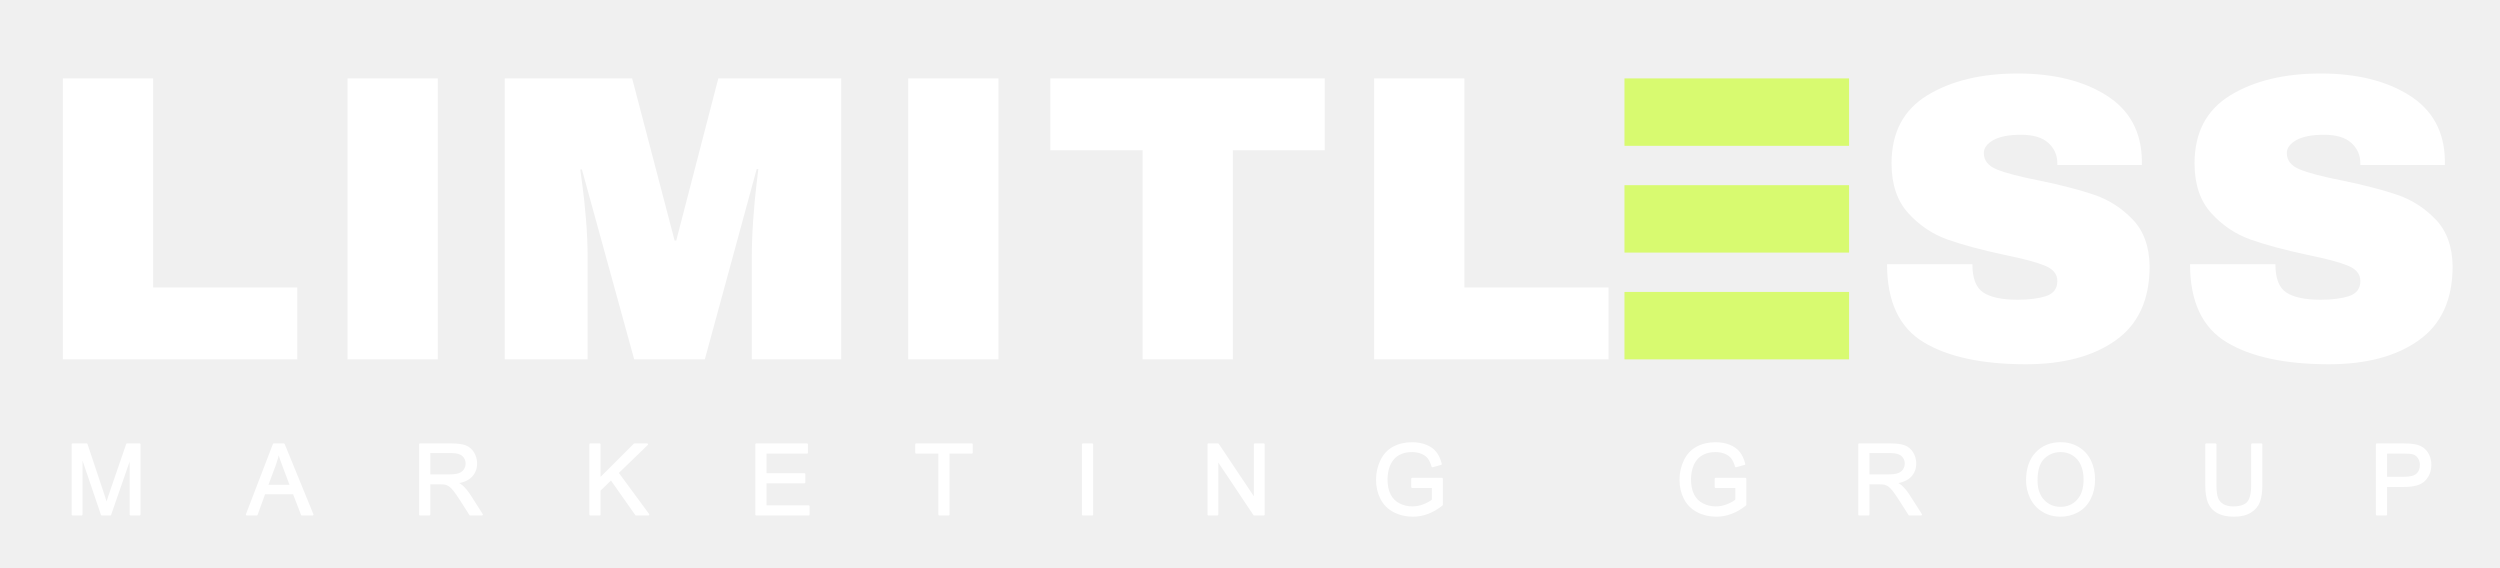
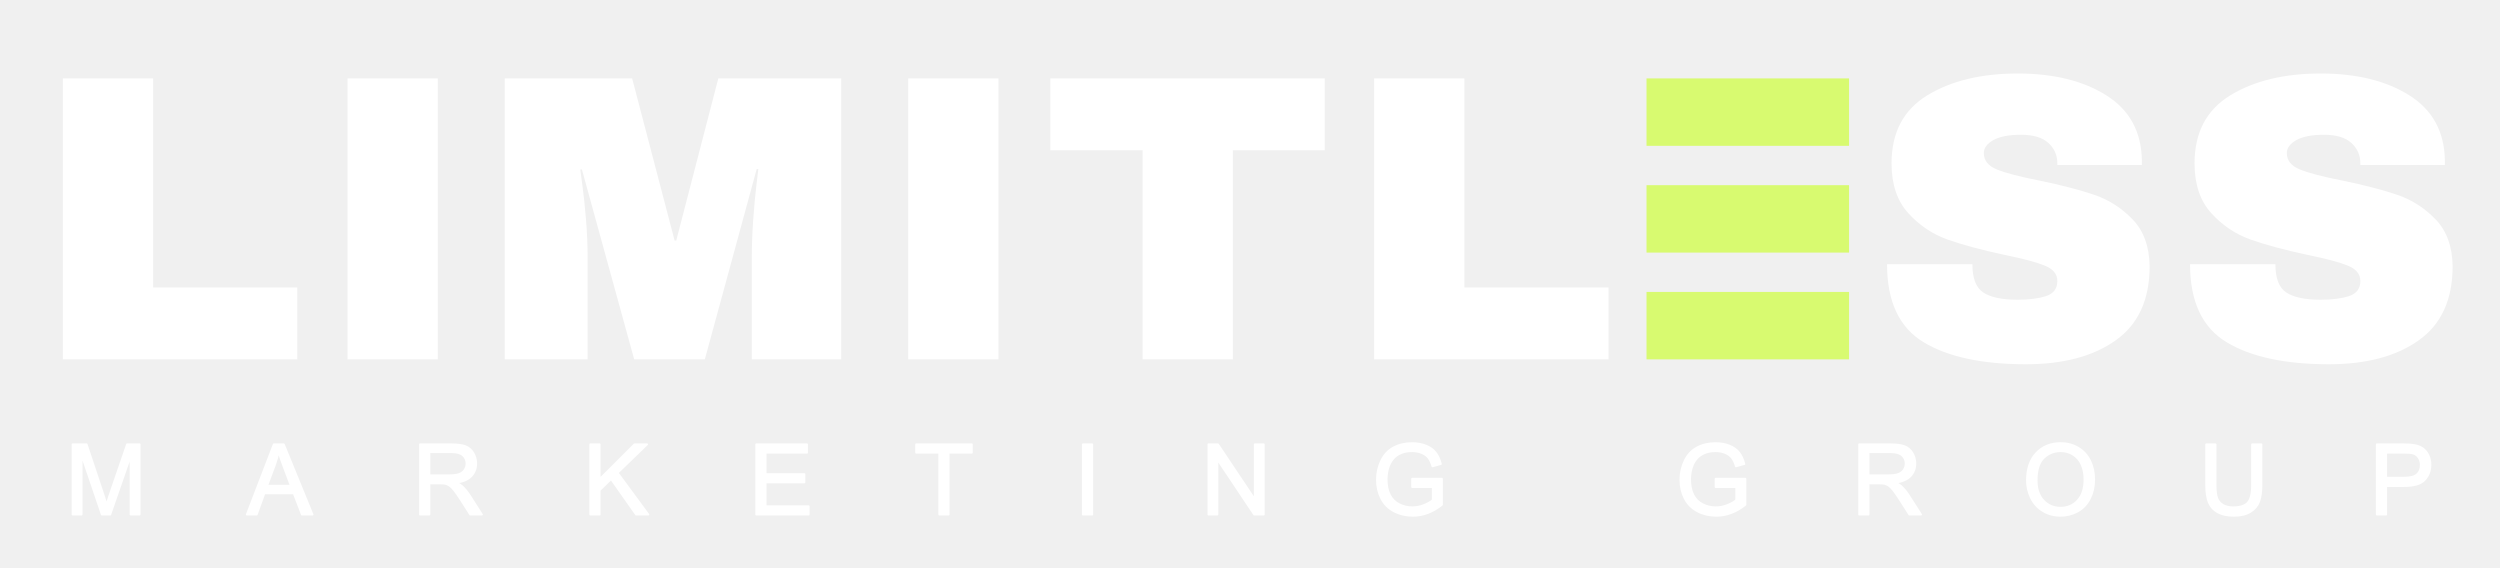
<svg xmlns="http://www.w3.org/2000/svg" viewBox="0 0 612.20 139" role="img" aria-label="Limitless Marketing Group">
  <g fill="#ffffff">
    <path d="M74 688H295V176H648V0H74Z" transform="translate(8.000 88) scale(0.1 -0.1)" />
    <path d="M84 0V688H305V0Z" transform="translate(76.700 88) scale(0.1 -0.1)" />
    <path d="M665 0V248Q665 294 668.5 342.5Q672 391 676.0 424.0Q680 457 681 466H677L550 0H377L249 465H245Q246 456 250.5 423.5Q255 391 259.0 342.5Q263 294 263 248V0H60V688H372L476 291H480L583 688H884V0Z" transform="translate(117.600 88) scale(0.1 -0.1)" />
    <path d="M84 0V688H305V0Z" transform="translate(214.000 88) scale(0.1 -0.1)" />
    <path d="M470 512V0H249V512H23V688H695V512Z" transform="translate(254.900 88) scale(0.1 -0.1)" />
    <path d="M74 688H295V176H648V0H74Z" transform="translate(329.100 88) scale(0.1 -0.1)" />
-     <rect x="397.800" y="19.200" width="55" height="16.512" fill="#d8fa70" />
-     <rect x="397.800" y="45.344" width="55" height="16.512" fill="#d8fa70" />
-     <rect x="397.800" y="71.488" width="55" height="16.512" fill="#d8fa70" />
+     <rect x="403.200" y="19.200" width="49.6" height="16.512" fill="#d8fa70" />
+     <rect x="403.200" y="45.344" width="49.6" height="16.512" fill="#d8fa70" />
+     <rect x="403.200" y="71.488" width="49.6" height="16.512" fill="#d8fa70" />
    <path d="M667 488V476H460V480Q460 510 438.0 530.0Q416 550 371 550Q327 550 303.5 537.0Q280 524 280 505Q280 478 312.0 465.0Q344 452 415 438Q498 421 551.5 402.5Q605 384 645.0 342.0Q685 300 686 228Q686 106 603.5 47.0Q521 -12 383 -12Q222 -12 132.5 42.0Q43 96 43 233H252Q252 181 279.0 163.5Q306 146 363 146Q405 146 432.5 155.0Q460 164 460 192Q460 217 429.5 229.5Q399 242 330 256Q246 274 191.0 293.5Q136 313 95.0 358.0Q54 403 54 480Q54 593 141.5 646.5Q229 700 363 700Q495 700 580.0 646.5Q665 593 667 488Z" transform="translate(457.800 88) scale(0.1 -0.1)" />
    <path d="M667 488V476H460V480Q460 510 438.0 530.0Q416 550 371 550Q327 550 303.5 537.0Q280 524 280 505Q280 478 312.0 465.0Q344 452 415 438Q498 421 551.5 402.5Q605 384 645.0 342.0Q685 300 686 228Q686 106 603.5 47.0Q521 -12 383 -12Q222 -12 132.5 42.0Q43 96 43 233H252Q252 181 279.0 163.5Q306 146 363 146Q405 146 432.5 155.0Q460 164 460 192Q460 217 429.5 229.5Q399 242 330 256Q246 274 191.0 293.5Q136 313 95.0 358.0Q54 403 54 480Q54 593 141.5 646.5Q229 700 363 700Q495 700 580.0 646.5Q665 593 667 488Z" transform="translate(532.000 88) scale(0.1 -0.1)" />
  </g>
  <g fill="#ffffff" stroke="#ffffff" stroke-width="40" stroke-linejoin="round" paint-order="stroke fill">
    <path d="M152 0V1466H444L791 428Q839 283 861 211Q886 291 939 446L1290 1466H1551V0H1364V1227L938 0H763L339 1248V0Z" transform="translate(16 126) scale(0.0117192 -0.0117192)" />
    <path d="M-3 0 560 1466H769L1369 0H1148L977 444H364L203 0ZM420 602H917L764 1008Q694 1193 660 1312Q632 1171 581 1032Z" transform="translate(60.48117 126) scale(0.0117192 -0.0117192)" />
    <path d="M161 0V1466H811Q1007 1466 1109.0 1426.5Q1211 1387 1272.0 1287.0Q1333 1187 1333 1066Q1333 910 1232.0 803.0Q1131 696 920 667Q997 630 1037 594Q1122 516 1198 399L1453 0H1209L1015 305Q930 437 875.0 507.0Q820 577 776.5 605.0Q733 633 688 644Q655 651 580 651H355V0ZM355 819H772Q905 819 980.0 846.5Q1055 874 1094.0 934.5Q1133 995 1133 1066Q1133 1170 1057.5 1237.0Q982 1304 819 1304H355Z" transform="translate(100.9783 126) scale(0.0117192 -0.0117192)" />
    <path d="M150 0V1466H344V739L1072 1466H1335L720 872L1362 0H1106L584 742L344 508V0Z" transform="translate(142.7991 126) scale(0.0117192 -0.0117192)" />
    <path d="M162 0V1466H1222V1293H356V844H1167V672H356V173H1256V0Z" transform="translate(183.2963 126) scale(0.0117192 -0.0117192)" />
    <path d="M531 0V1293H48V1466H1210V1293H725V0Z" transform="translate(223.7935 126) scale(0.0117192 -0.0117192)" />
    <path d="M191 0V1466H385V0Z" transform="translate(262.943 126) scale(0.0117192 -0.0117192)" />
    <path d="M156 0V1466H355L1125 315V1466H1311V0H1112L342 1152V0Z" transform="translate(294.0994 126) scale(0.0117192 -0.0117192)" />
    <path d="M844 575V747L1465 748V204Q1322 90 1170.0 32.5Q1018 -25 858 -25Q642 -25 465.5 67.5Q289 160 199.0 335.0Q109 510 109 726Q109 940 198.5 1125.5Q288 1311 456.0 1401.0Q624 1491 843 1491Q1002 1491 1130.5 1439.5Q1259 1388 1332.0 1296.0Q1405 1204 1443 1056L1268 1008Q1235 1120 1186.0 1184.0Q1137 1248 1046.0 1286.5Q955 1325 844 1325Q711 1325 614.0 1284.5Q517 1244 457.5 1178.0Q398 1112 365 1033Q309 897 309 738Q309 542 376.5 410.0Q444 278 573.0 214.0Q702 150 847 150Q973 150 1093.0 198.5Q1213 247 1275 302V575Z" transform="translate(335.9214 126) scale(0.0117192 -0.0117192)" />
    <path d="" transform="translate(379.0777 126) scale(0.0117192 -0.0117192)" />
    <path d="M844 575V747L1465 748V204Q1322 90 1170.0 32.5Q1018 -25 858 -25Q642 -25 465.5 67.5Q289 160 199.0 335.0Q109 510 109 726Q109 940 198.5 1125.5Q288 1311 456.0 1401.0Q624 1491 843 1491Q1002 1491 1130.5 1439.5Q1259 1388 1332.0 1296.0Q1405 1204 1443 1056L1268 1008Q1235 1120 1186.0 1184.0Q1137 1248 1046.0 1286.5Q955 1325 844 1325Q711 1325 614.0 1284.5Q517 1244 457.5 1178.0Q398 1112 365 1033Q309 897 309 738Q309 542 376.5 410.0Q444 278 573.0 214.0Q702 150 847 150Q973 150 1093.0 198.5Q1213 247 1275 302V575Z" transform="translate(410.2353 126) scale(0.0117192 -0.0117192)" />
    <path d="M161 0V1466H811Q1007 1466 1109.0 1426.5Q1211 1387 1272.0 1287.0Q1333 1187 1333 1066Q1333 910 1232.0 803.0Q1131 696 920 667Q997 630 1037 594Q1122 516 1198 399L1453 0H1209L1015 305Q930 437 875.0 507.0Q820 577 776.5 605.0Q733 633 688 644Q655 651 580 651H355V0ZM355 819H772Q905 819 980.0 846.5Q1055 874 1094.0 934.5Q1133 995 1133 1066Q1133 1170 1057.5 1237.0Q982 1304 819 1304H355Z" transform="translate(453.3929 126) scale(0.0117192 -0.0117192)" />
    <path d="M99 714Q99 1079 295.0 1285.5Q491 1492 801 1492Q1004 1492 1167.0 1395.0Q1330 1298 1415.5 1124.5Q1501 951 1501 731Q1501 508 1411.0 332.0Q1321 156 1156.0 65.5Q991 -25 800 -25Q593 -25 430.0 75.0Q267 175 183.0 348.0Q99 521 99 714ZM299 711Q299 446 441.5 293.5Q584 141 799 141Q1018 141 1159.5 295.0Q1301 449 1301 732Q1301 911 1240.5 1044.5Q1180 1178 1063.5 1251.5Q947 1325 802 1325Q596 1325 447.5 1183.5Q299 1042 299 711Z" transform="translate(495.2137 126) scale(0.0117192 -0.0117192)" />
    <path d="M1120 1466H1314V619Q1314 398 1264.0 268.0Q1214 138 1083.5 56.5Q953 -25 741 -25Q535 -25 404.0 46.0Q273 117 217.0 251.5Q161 386 161 619V1466H355V620Q355 429 390.5 338.5Q426 248 512.5 199.0Q599 150 724 150Q938 150 1029.0 247.0Q1120 344 1120 620Z" transform="translate(538.3712 126) scale(0.0117192 -0.0117192)" />
    <path d="M158 0V1466H711Q857 1466 934 1452Q1042 1434 1115.0 1383.5Q1188 1333 1232.5 1242.0Q1277 1151 1277 1042Q1277 855 1158.0 725.5Q1039 596 728 596H352V0ZM352 769H731Q919 769 998.0 839.0Q1077 909 1077 1036Q1077 1128 1030.5 1193.5Q984 1259 908 1280Q859 1293 727 1293H352Z" transform="translate(580.192 126) scale(0.0117192 -0.0117192)" />
  </g>
</svg>
